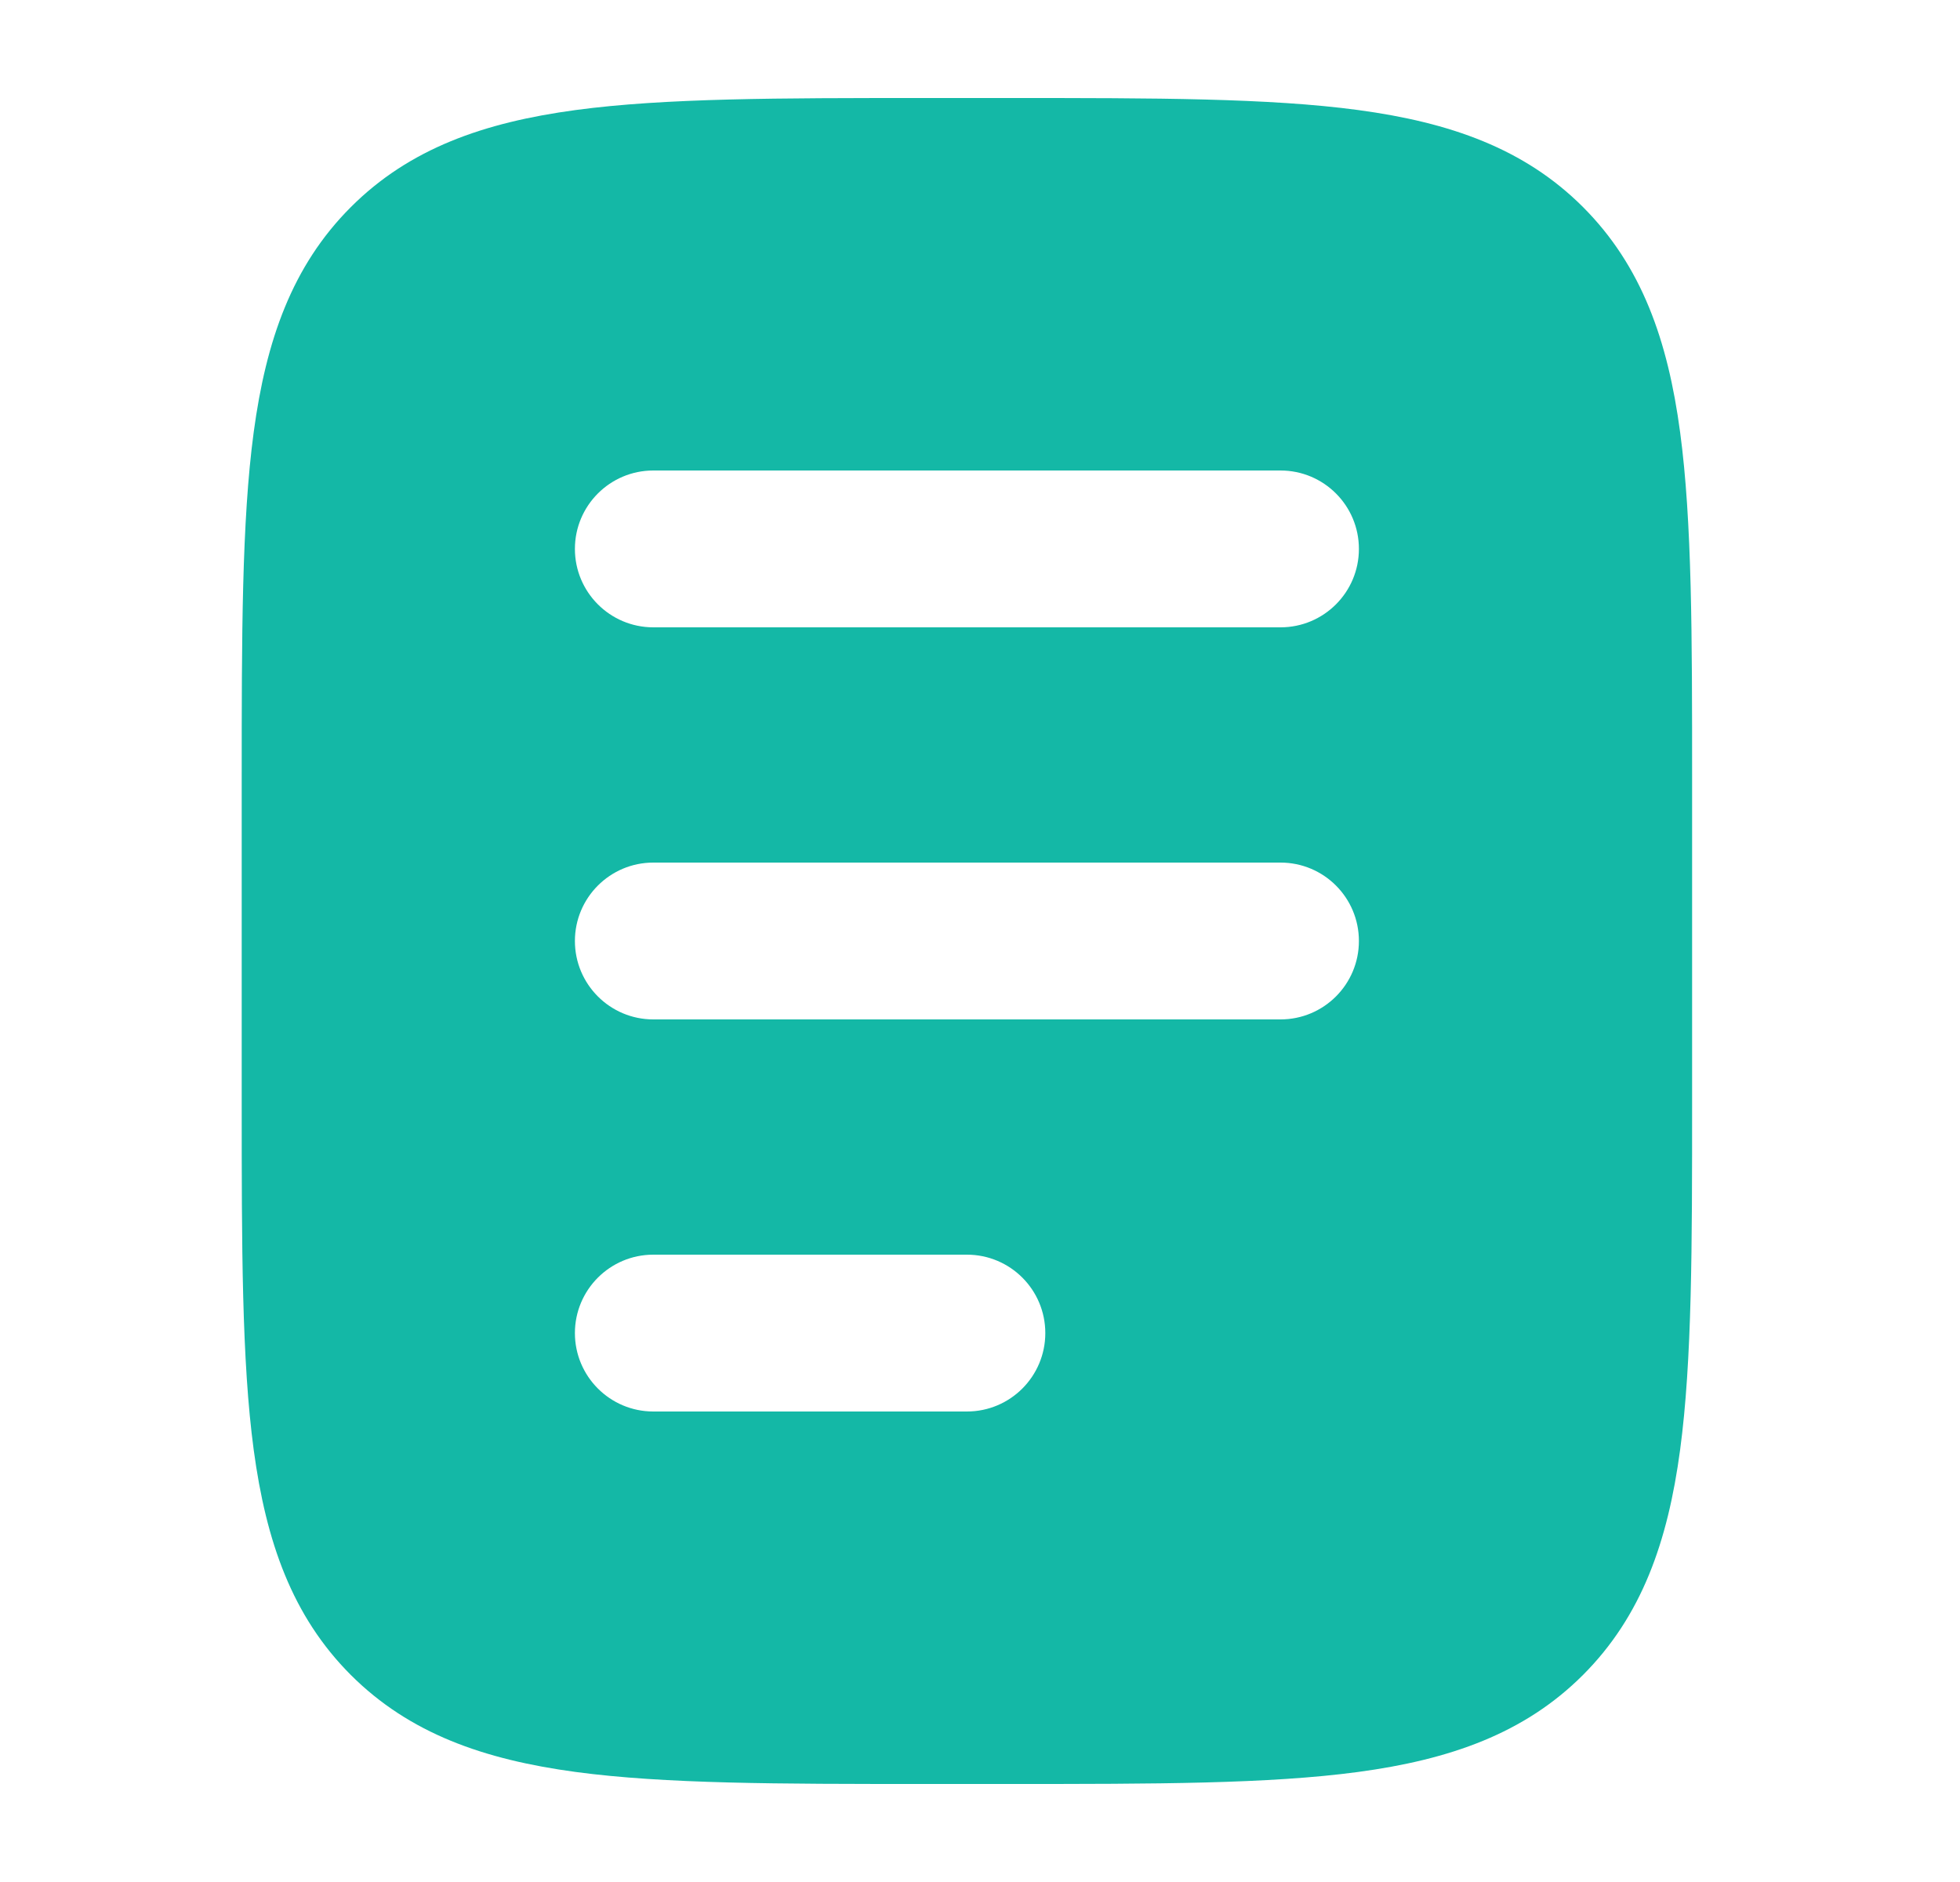
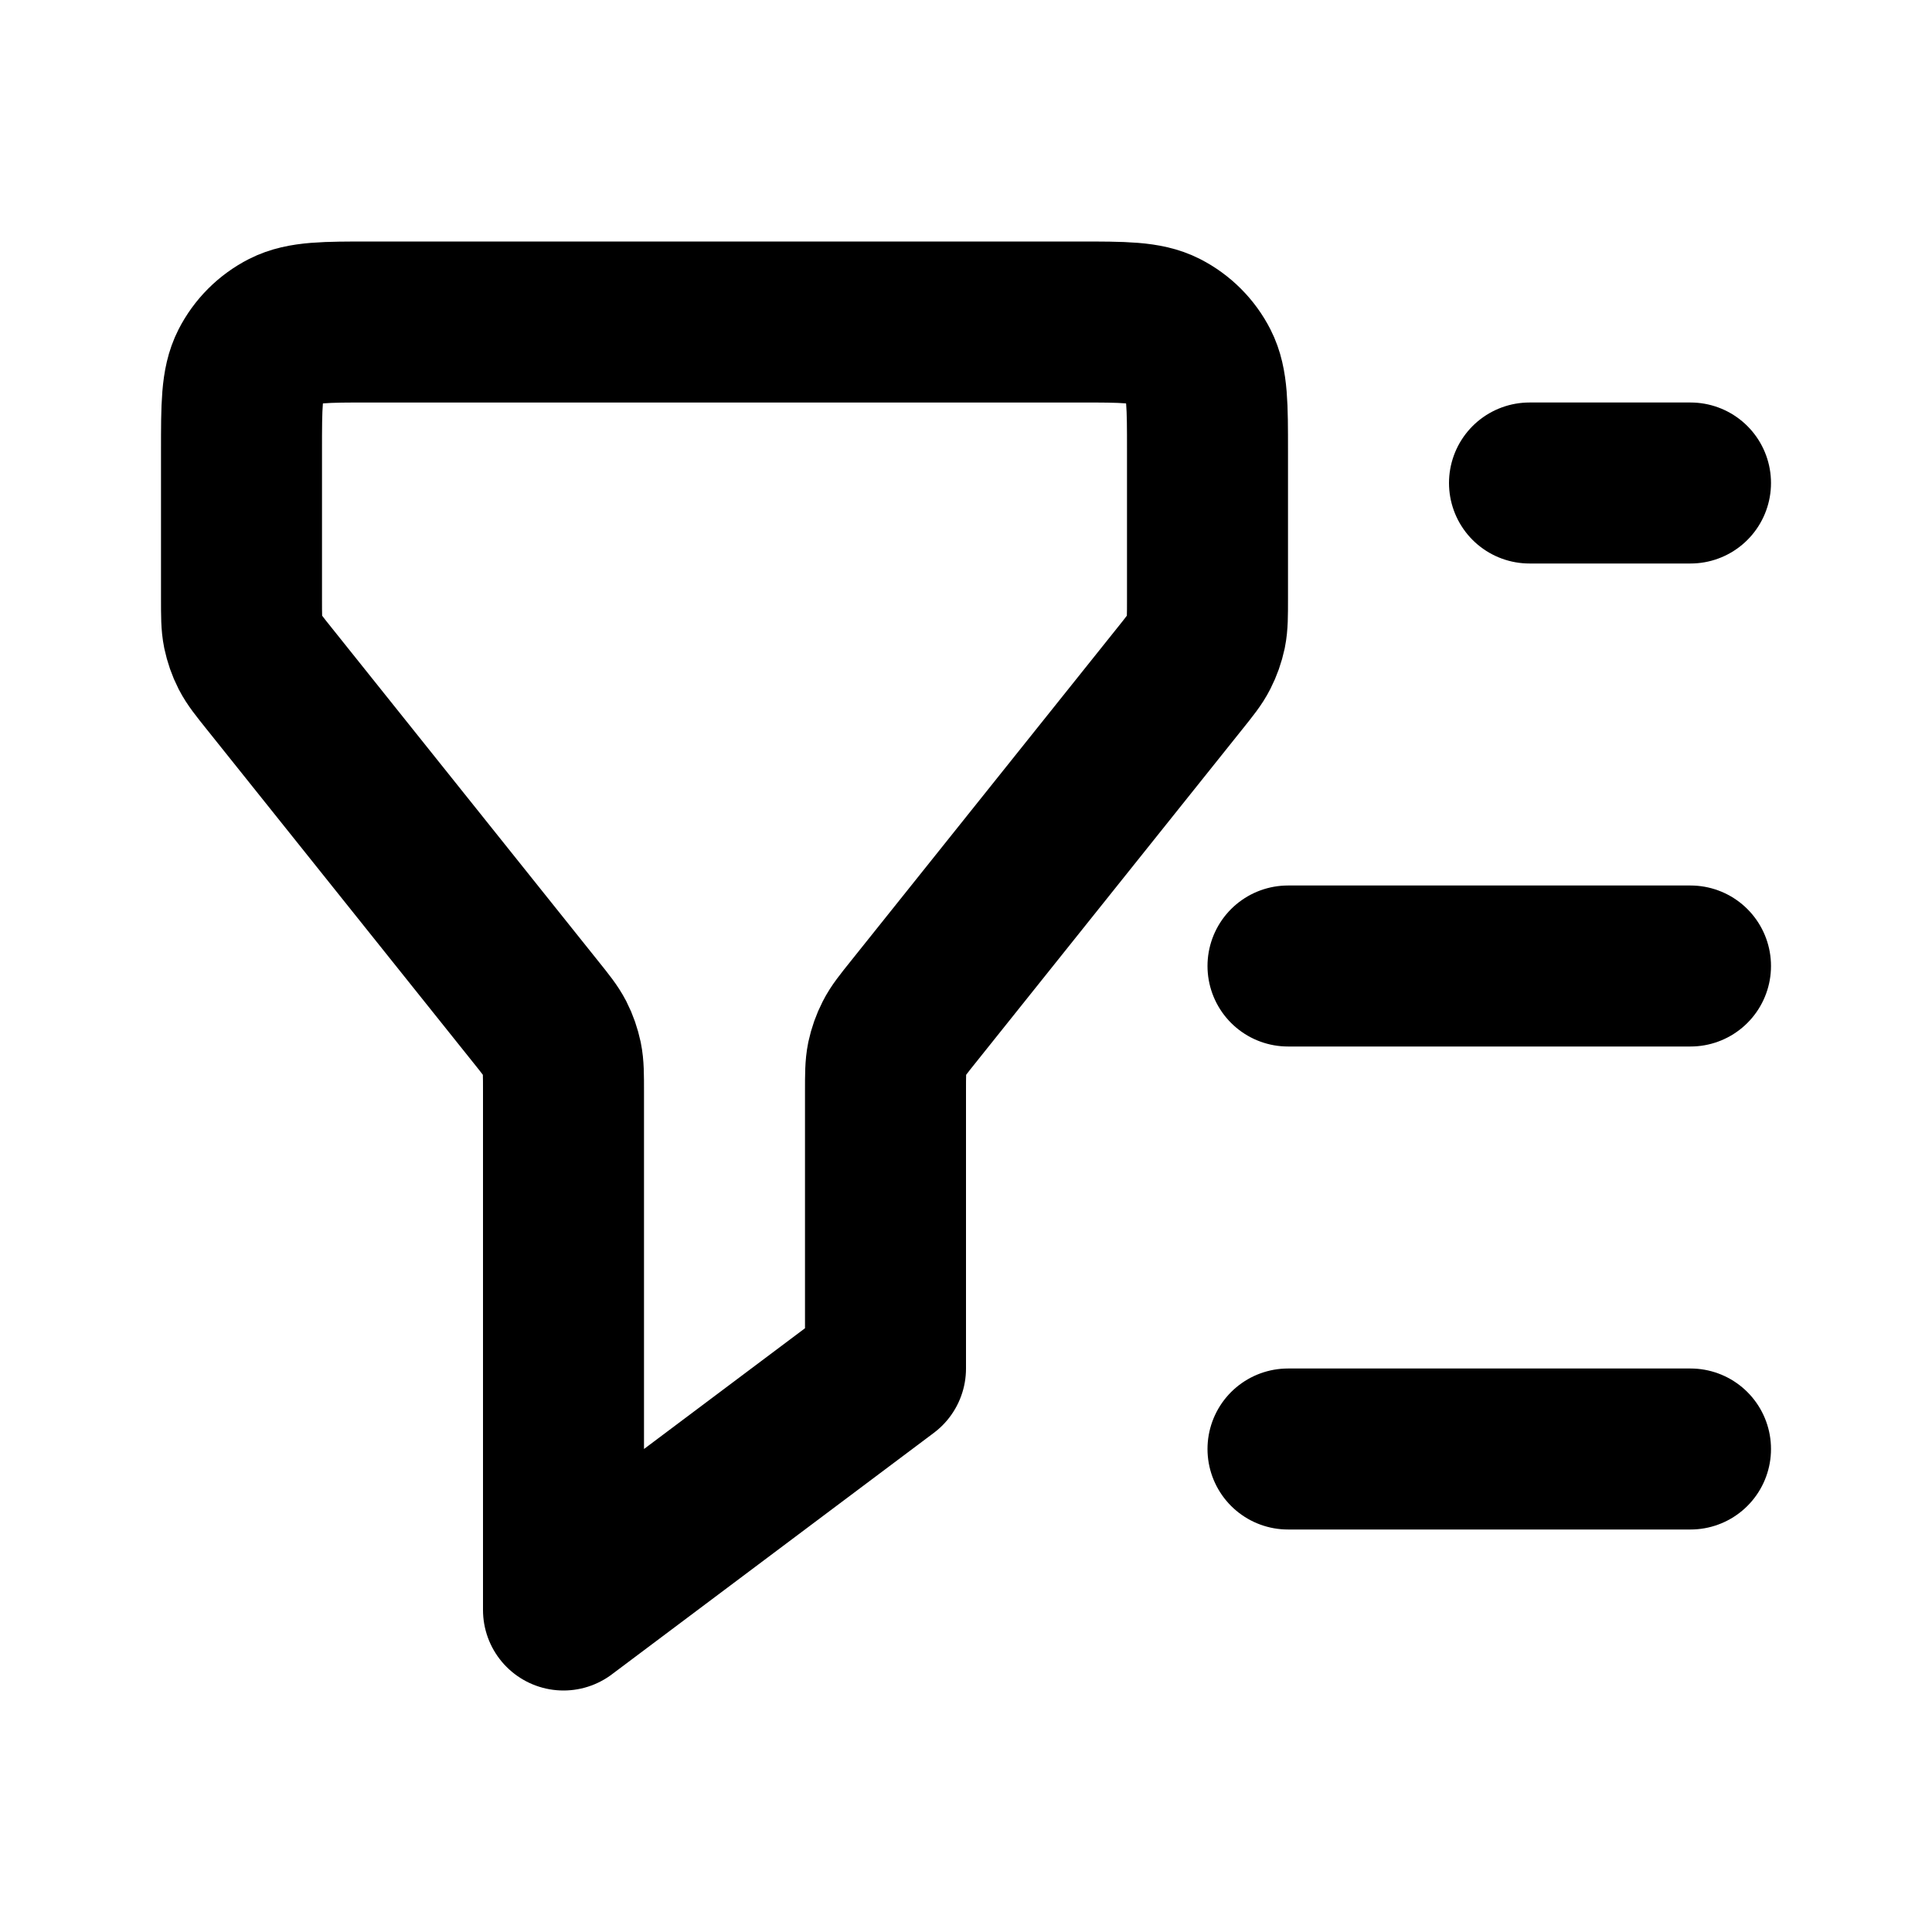
- <svg xmlns="http://www.w3.org/2000/svg" width="25" height="24" viewBox="0 0 25 24" fill="none">
-   <path fill-rule="evenodd" clip-rule="evenodd" d="M17.322 1.403C16.183 1.25 14.727 1.25 12.89 1.25H11.777C9.939 1.25 8.483 1.25 7.344 1.403C6.172 1.561 5.223 1.893 4.475 2.641C3.726 3.39 3.394 4.339 3.236 5.511C3.083 6.65 3.083 8.106 3.083 9.944L3.083 14.056C3.083 15.894 3.083 17.35 3.236 18.489C3.394 19.661 3.726 20.61 4.474 21.359C5.223 22.107 6.172 22.439 7.344 22.597C8.483 22.75 9.939 22.75 11.777 22.75H12.89C14.727 22.75 16.183 22.75 17.322 22.597C18.495 22.439 19.444 22.107 20.192 21.359C20.94 20.61 21.273 19.661 21.43 18.489C21.583 17.35 21.583 15.894 21.583 14.056V9.944C21.583 8.106 21.583 6.65 21.43 5.511C21.273 4.339 20.94 3.39 20.192 2.641C19.444 1.893 18.495 1.561 17.322 1.403ZM8.333 6C7.781 6 7.333 6.448 7.333 7C7.333 7.552 7.781 8 8.333 8H16.333C16.886 8 17.333 7.552 17.333 7C17.333 6.448 16.886 6 16.333 6H8.333ZM8.333 11C7.781 11 7.333 11.448 7.333 12C7.333 12.552 7.781 13 8.333 13H16.333C16.886 13 17.333 12.552 17.333 12C17.333 11.448 16.886 11 16.333 11H8.333ZM8.333 16C7.781 16 7.333 16.448 7.333 17C7.333 17.552 7.781 18 8.333 18H12.333C12.886 18 13.333 17.552 13.333 17C13.333 16.448 12.886 16 12.333 16H8.333Z" fill="#14B8A6" />
+ <svg xmlns="http://www.w3.org/2000/svg" width="800px" height="800px" viewBox="0 0 24 24" fill="none">
+   <path d="M21 6H19M21 12H16M21 18H16M7 20V13.561C7 13.353 7 13.249 6.98 13.15C6.961 13.062 6.932 12.976 6.891 12.896C6.844 12.805 6.779 12.724 6.649 12.562L3.351 8.438C3.221 8.276 3.156 8.195 3.109 8.104C3.068 8.024 3.039 7.939 3.02 7.85C3 7.751 3 7.647 3 7.439V5.6C3 5.04 3 4.76 3.109 4.546C3.205 4.358 3.358 4.205 3.546 4.109C3.76 4 4.04 4 4.6 4H13.4C13.96 4 14.24 4 14.454 4.109C14.642 4.205 14.795 4.358 14.891 4.546C15 4.76 15 5.04 15 5.6V7.439C15 7.647 15 7.751 14.98 7.85C14.961 7.939 14.931 8.024 14.89 8.104C14.844 8.195 14.779 8.276 14.649 8.438L11.351 12.562C11.221 12.724 11.156 12.805 11.11 12.896C11.069 12.976 11.039 13.062 11.02 13.15C11 13.249 11 13.353 11 13.561V17L7 20Z" stroke="#000000" stroke-width="2" stroke-linecap="round" stroke-linejoin="round" />
</svg>
